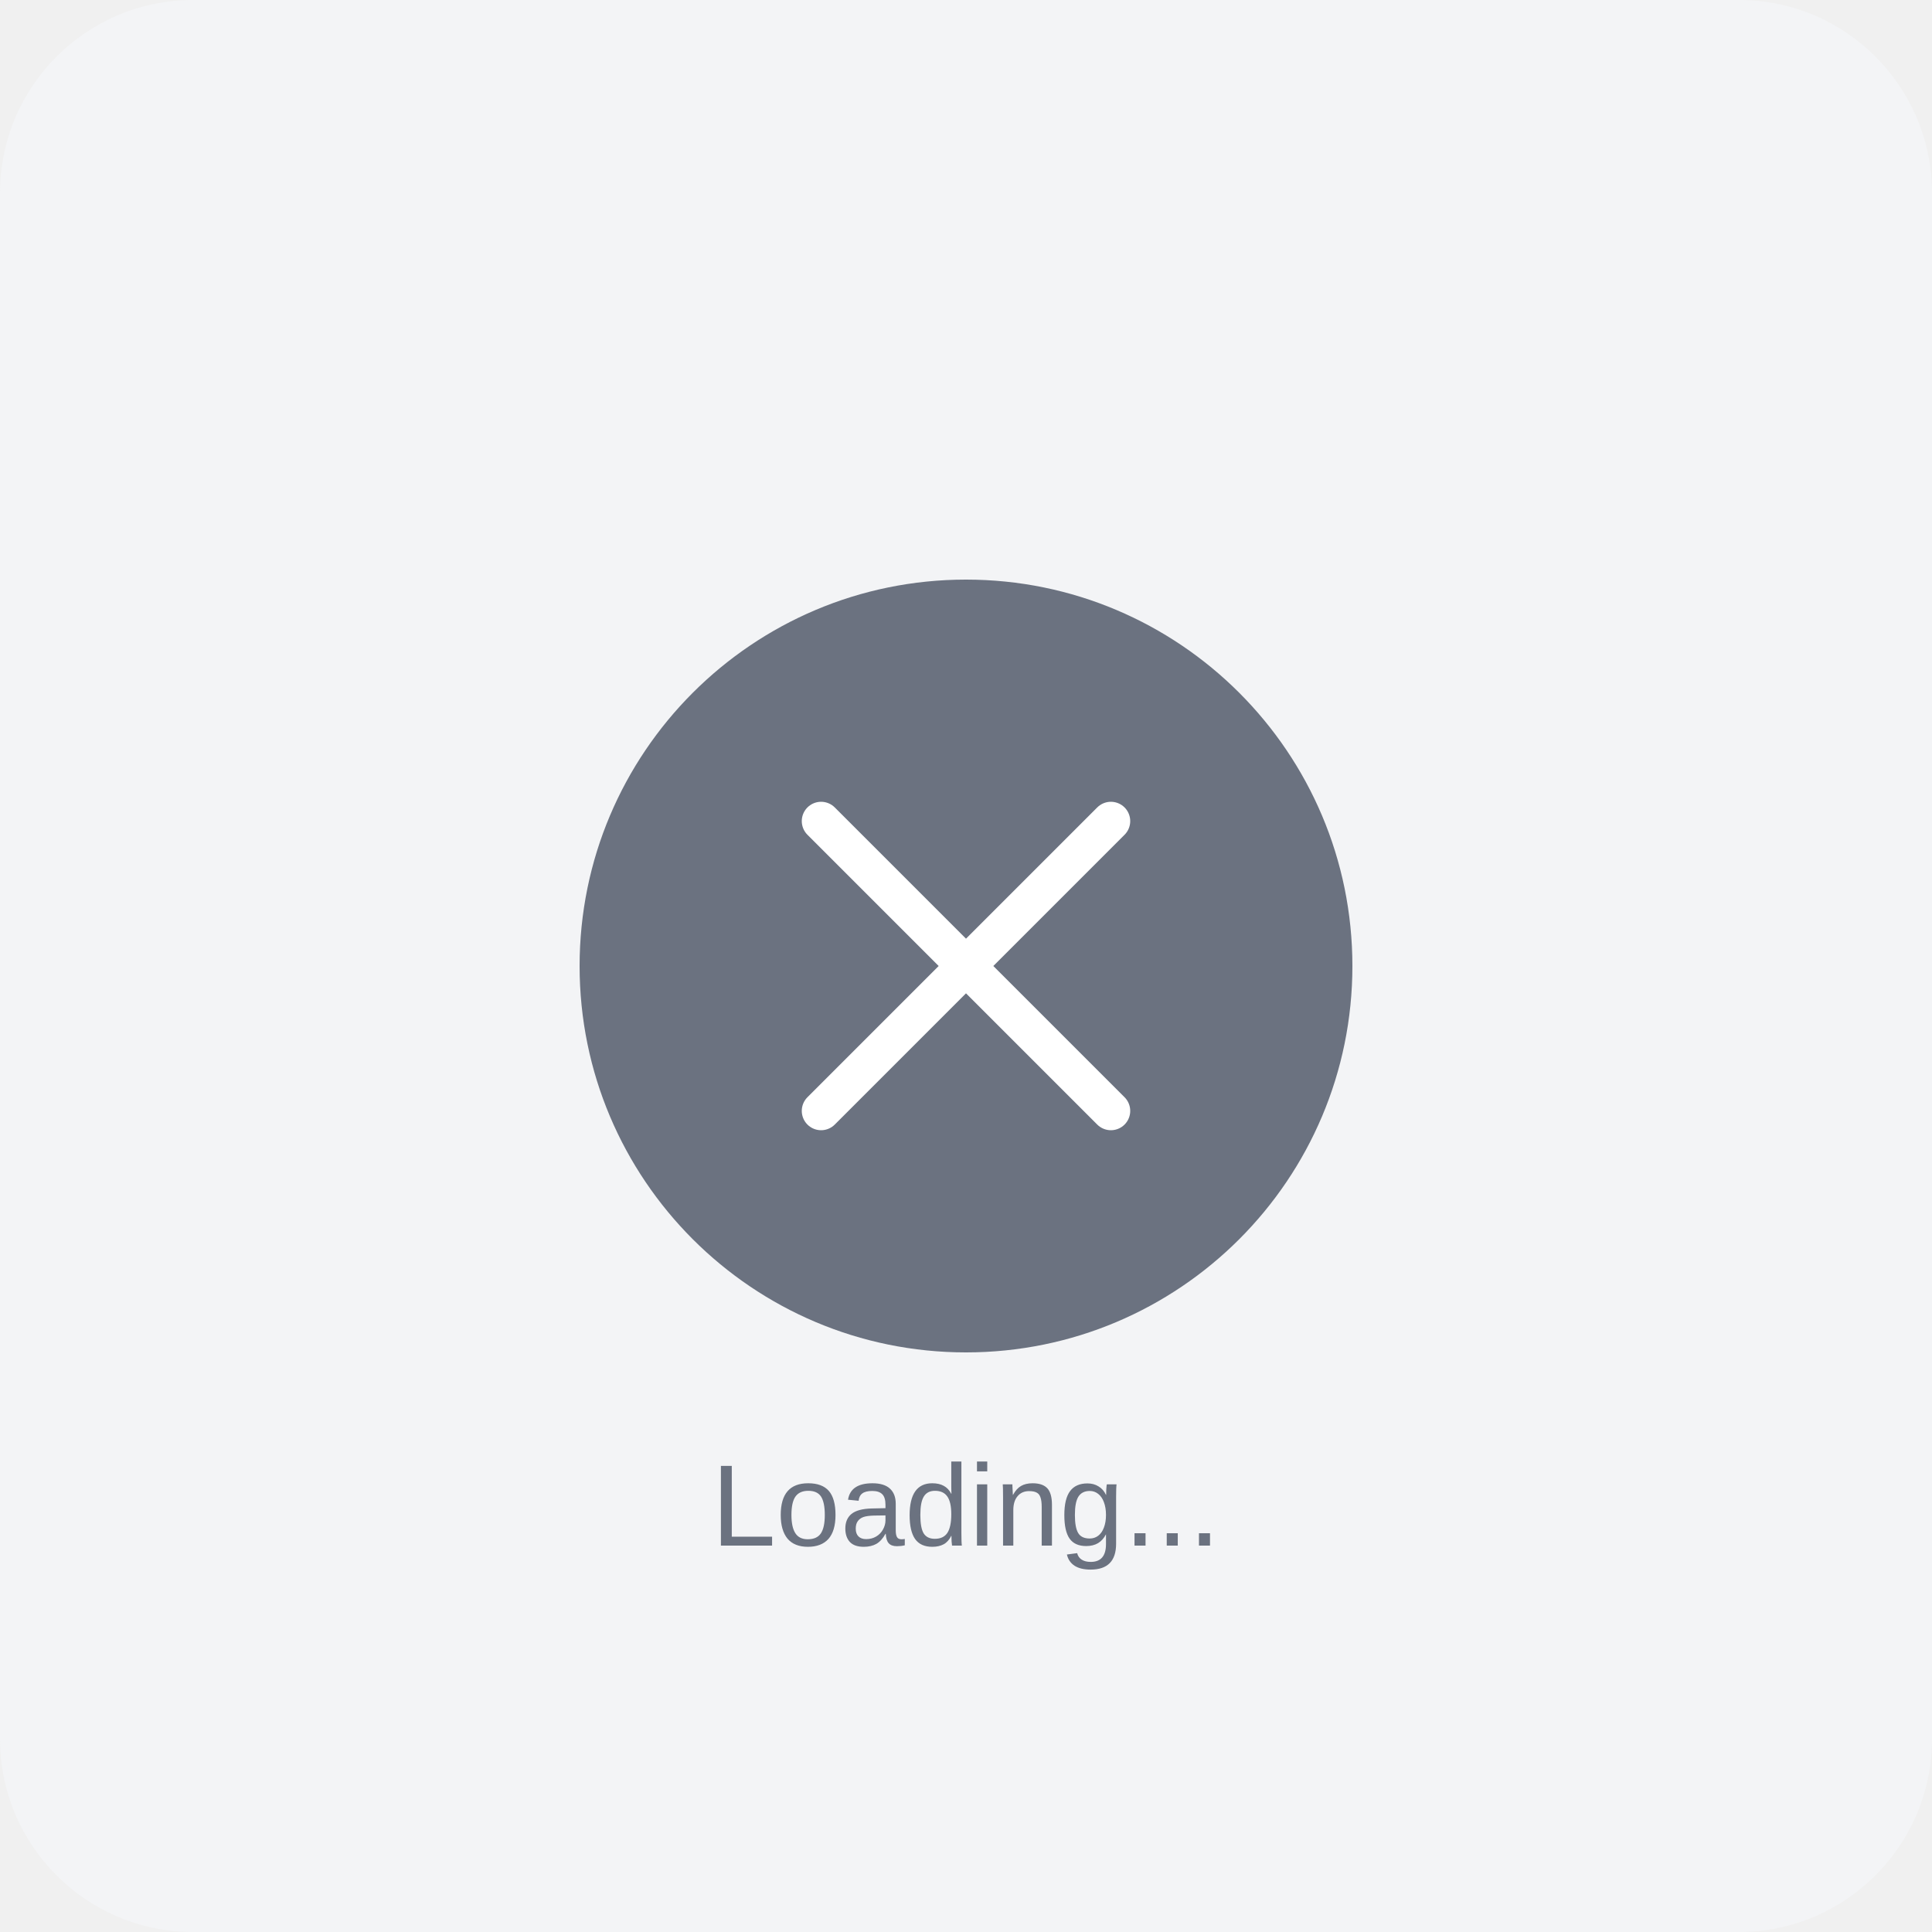
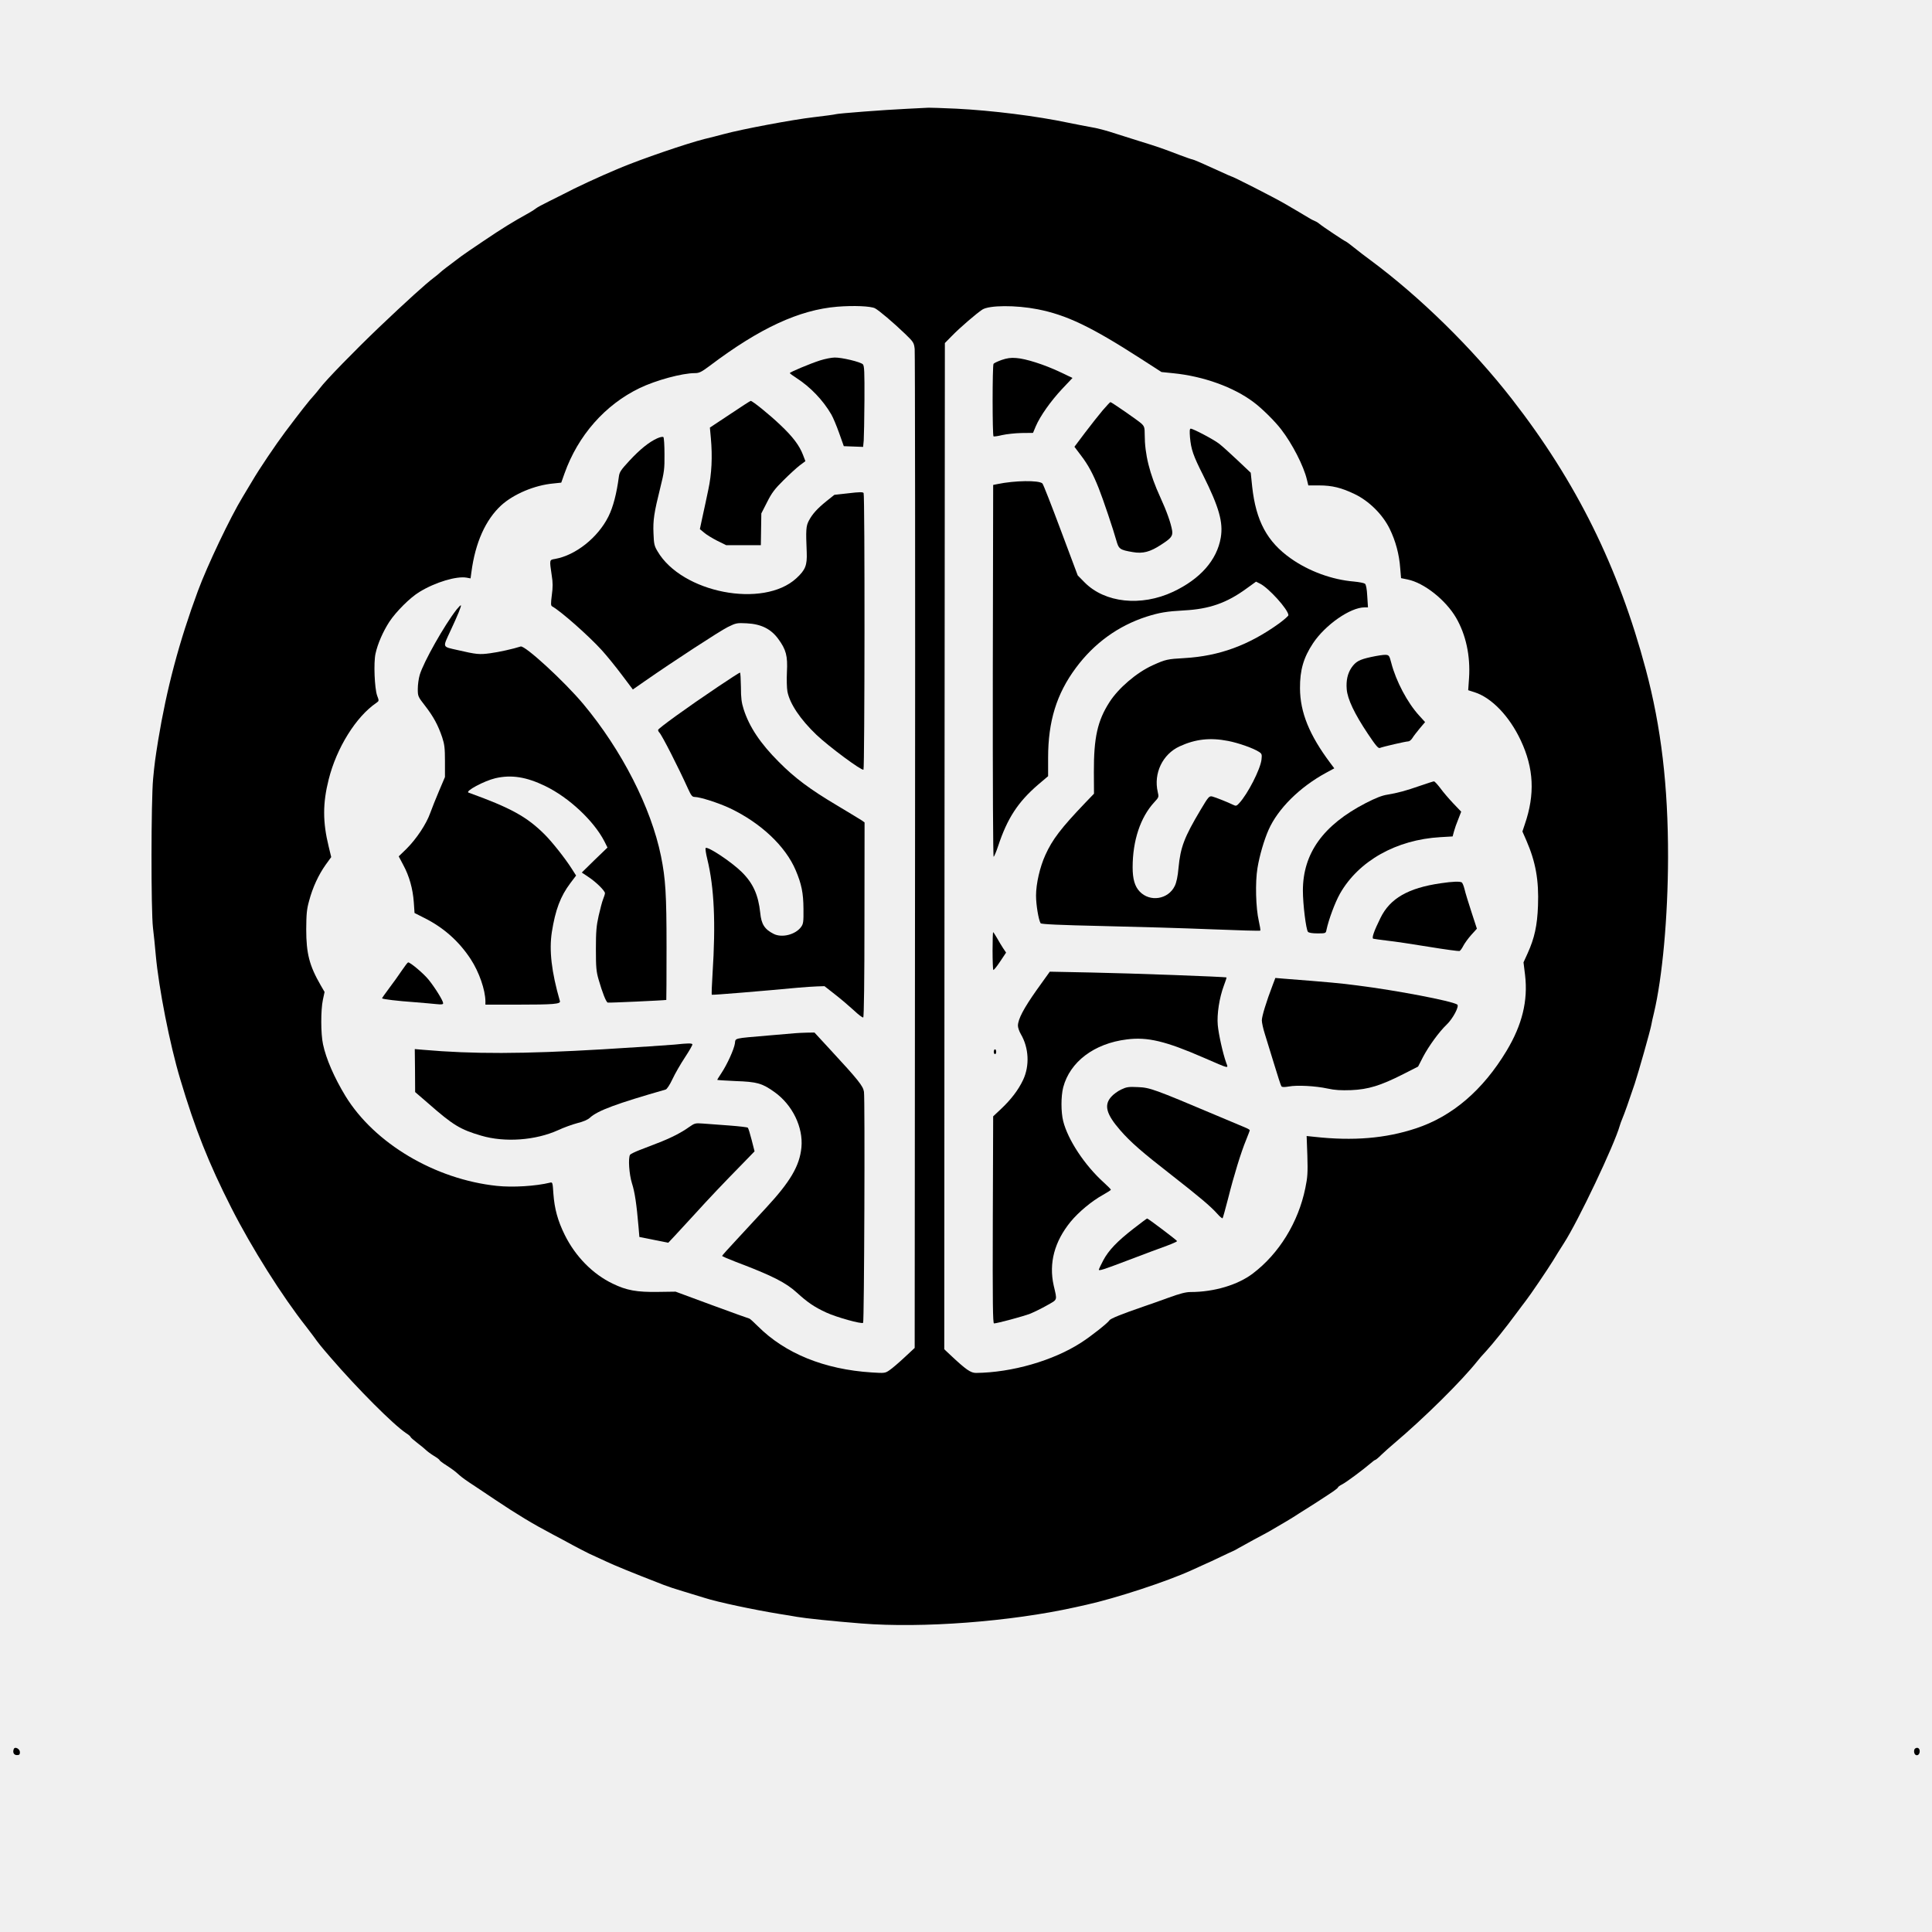
- <svg xmlns="http://www.w3.org/2000/svg" width="200" height="200" viewBox="0 0 200 200" fill="none">
-   <rect width="200" height="200" rx="20" fill="#F3F4F6" />
-   <circle cx="100" cy="100" r="40" fill="#6B7280" />
-   <path d="M85 85L115 115M115 85L85 115" stroke="white" stroke-width="4" stroke-linecap="round" />
-   <text x="100" y="160" text-anchor="middle" fill="#6B7280" font-family="Arial, sans-serif" font-size="12">Loading...</text>
+ <svg xmlns="http://www.w3.org/2000/svg" version="1.0" width="1600pt" height="1600pt" viewBox="0 0 1600 1600" preserveAspectRatio="xMidYMid meet">
+   <g transform="translate(0,1600) scale(0.1,-0.1)" fill="#000000" stroke="none">
+     <path d="M7511 15099 c-191 -9 -569 -38 -591 -45 -8 -3 -91 -14 -184 -25 -167 -19 -594 -99 -744 -140 -42 -11 -113 -30 -157 -40 -147 -37 -522 -165 -710 -244 -162 -68 -355 -157 -468 -217 -11 -5 -60 -30 -110 -55 -51 -25 -99 -51 -107 -58 -8 -7 -32 -22 -52 -34 -153 -85 -222 -128 -384 -237 -88 -59 -170 -115 -184 -126 -123 -92 -158 -119 -175 -135 -10 -10 -33 -28 -50 -41 -68 -51 -229 -197 -455 -412 -207 -198 -441 -438 -491 -505 -12 -16 -33 -41 -45 -55 -44 -47 -117 -141 -242 -307 -78 -104 -217 -310 -271 -403 -25 -41 -61 -102 -81 -135 -102 -167 -293 -568 -371 -779 -155 -418 -259 -810 -329 -1236 -25 -156 -30 -192 -42 -320 -17 -180 -18 -1094 -1 -1235 7 -55 17 -156 23 -225 25 -275 116 -738 202 -1025 124 -416 236 -698 425 -1070 166 -327 419 -729 618 -981 22 -28 49 -64 60 -79 44 -62 63 -85 145 -180 220 -255 516 -552 622 -623 21 -13 38 -28 38 -32 0 -4 25 -26 55 -49 30 -23 62 -49 72 -59 10 -10 39 -32 65 -48 27 -16 48 -32 48 -36 0 -4 26 -24 58 -44 56 -37 68 -46 107 -81 23 -20 54 -43 131 -93 29 -19 104 -69 166 -111 179 -120 310 -199 473 -285 55 -29 134 -71 175 -94 41 -22 100 -52 130 -67 30 -14 93 -43 139 -64 72 -34 201 -87 476 -194 33 -13 105 -37 160 -53 55 -17 136 -42 180 -55 108 -35 406 -98 620 -133 50 -7 115 -19 145 -24 68 -12 296 -36 535 -55 504 -40 1231 15 1768 134 26 6 66 15 90 20 248 55 669 193 875 287 42 19 93 42 112 51 19 8 76 34 125 58 50 24 97 46 105 49 8 3 29 14 45 24 17 10 73 41 125 69 52 28 111 59 130 70 119 69 192 112 246 148 34 22 77 49 95 60 18 11 43 27 55 35 13 8 57 37 98 64 42 27 76 53 76 57 0 5 16 17 35 26 35 18 172 120 234 173 19 17 37 30 41 30 4 0 27 19 51 43 24 23 71 65 103 92 252 213 560 518 692 684 10 14 42 50 70 80 60 66 166 198 249 311 33 45 70 93 82 109 36 46 181 260 224 330 21 36 63 102 91 146 117 181 418 814 463 975 4 14 13 39 20 55 15 34 58 155 103 290 34 104 127 433 137 485 3 19 13 64 22 100 70 294 116 794 117 1290 1 590 -57 1080 -184 1555 -227 851 -575 1554 -1108 2239 -328 422 -762 847 -1172 1151 -56 41 -76 57 -142 109 -32 26 -60 46 -62 46 -7 0 -200 129 -216 144 -9 8 -27 20 -40 25 -14 6 -32 15 -40 20 -19 12 -163 97 -210 124 -93 54 -433 227 -445 227 -2 0 -36 15 -77 34 -157 72 -236 106 -244 106 -5 0 -51 16 -104 36 -146 56 -184 69 -330 114 -74 23 -160 50 -190 60 -94 31 -163 49 -225 59 -33 6 -112 21 -175 34 -265 56 -633 102 -930 117 -118 5 -222 9 -230 8 -8 0 -89 -5 -179 -9z m-265 -1652 c34 -18 151 -117 251 -213 68 -66 72 -72 78 -124 3 -30 5 -1904 3 -4164 l-3 -4109 -85 -79 c-47 -44 -102 -91 -123 -105 -36 -25 -40 -26 -148 -19 -392 25 -717 157 -943 383 -35 35 -66 63 -70 63 -3 0 -142 50 -308 111 l-303 112 -145 -2 c-176 -3 -262 13 -375 68 -166 79 -310 226 -398 404 -58 117 -85 217 -94 340 -6 93 -7 98 -27 93 -117 -29 -310 -41 -441 -27 -512 54 -1014 352 -1254 744 -93 153 -161 309 -186 429 -19 88 -19 283 -1 368 l14 65 -32 55 c-94 163 -120 263 -120 465 1 125 4 164 24 235 29 110 78 215 136 297 l47 65 -21 87 c-50 203 -50 359 0 556 65 261 227 521 396 635 21 15 22 16 5 60 -21 60 -30 273 -13 347 17 80 62 183 114 263 55 84 173 202 250 248 132 81 308 133 391 118 l32 -6 7 52 c32 244 117 434 248 554 103 93 276 166 430 180 l66 7 27 76 c112 315 336 569 622 707 135 65 352 124 458 124 36 0 54 9 126 63 410 309 737 461 1053 487 136 11 276 5 312 -13z m1346 -8 c240 -47 443 -144 850 -406 l177 -114 98 -10 c250 -25 499 -115 664 -239 69 -51 178 -159 229 -226 92 -119 186 -302 213 -415 l12 -49 88 0 c109 0 186 -19 296 -72 119 -57 232 -169 290 -288 49 -100 79 -212 87 -326 l7 -82 54 -11 c135 -27 314 -168 401 -316 82 -141 120 -316 108 -500 l-7 -101 53 -17 c141 -45 288 -198 382 -398 109 -232 119 -447 34 -695 l-20 -60 32 -73 c78 -179 105 -331 97 -542 -6 -164 -29 -268 -85 -392 l-35 -77 13 -105 c25 -213 -24 -412 -153 -627 -196 -326 -450 -544 -752 -643 -250 -83 -519 -105 -837 -70 l-67 7 6 -163 c4 -143 2 -177 -17 -269 -58 -283 -217 -542 -435 -707 -124 -94 -320 -153 -515 -153 -40 0 -89 -13 -180 -46 -69 -25 -164 -59 -212 -75 -175 -60 -272 -99 -280 -113 -12 -21 -152 -132 -233 -184 -233 -151 -576 -249 -872 -252 -45 0 -84 28 -211 147 l-52 49 2 4167 3 4166 60 61 c66 68 204 186 250 216 57 37 278 38 457 3z" />
+     <path d="M6791 13015 c-81 -26 -251 -97 -250 -105 0 -3 26 -22 57 -42 114 -74 218 -182 287 -301 15 -26 44 -96 65 -155 l38 -107 80 -3 80 -3 5 53 c2 29 5 180 6 335 1 234 -1 283 -13 296 -20 20 -175 57 -233 56 -26 0 -81 -11 -122 -24z" />
+     <path d="M6045 12569 l-166 -110 8 -87 c14 -155 7 -297 -21 -427 -14 -66 -35 -167 -48 -224 l-22 -103 35 -29 c18 -16 67 -46 108 -67 l75 -37 144 0 143 0 2 131 2 132 48 94 c38 76 63 109 135 180 48 48 108 103 134 123 l48 36 -20 52 c-30 78 -83 149 -189 249 -88 84 -229 198 -244 198 -4 0 -81 -50 -172 -111z" />
+     <path d="M5443 12370 c-67 -30 -143 -91 -231 -186 -71 -77 -82 -93 -87 -133 -18 -137 -47 -250 -86 -328 -87 -175 -272 -322 -443 -352 -47 -8 -46 -5 -27 -135 10 -60 10 -99 1 -164 -9 -72 -9 -87 3 -94 72 -40 301 -242 411 -363 40 -44 114 -135 165 -203 l92 -122 102 71 c228 159 616 412 684 446 69 34 76 35 157 31 119 -6 200 -46 261 -129 65 -89 79 -140 72 -274 -3 -61 -1 -133 4 -161 19 -101 106 -231 241 -360 105 -99 373 -298 389 -288 10 6 12 2275 1 2291 -6 9 -34 9 -125 -2 l-117 -13 -64 -51 c-77 -62 -118 -107 -148 -164 -23 -44 -25 -76 -17 -262 4 -107 -11 -145 -86 -214 -274 -252 -949 -121 -1150 224 -26 43 -30 61 -33 147 -5 110 5 173 56 378 33 132 36 157 35 278 0 73 -4 137 -9 142 -5 5 -26 1 -51 -10z" />
+     <path d="M3782 10953 c-102 -130 -275 -437 -306 -542 -9 -30 -16 -82 -16 -116 0 -61 1 -64 61 -141 69 -89 107 -160 141 -260 19 -58 23 -89 23 -199 l0 -130 -48 -113 c-27 -63 -60 -146 -74 -185 -33 -93 -115 -215 -196 -296 l-65 -63 38 -72 c49 -90 79 -196 87 -309 l6 -88 81 -41 c160 -80 287 -193 384 -341 70 -107 121 -255 122 -349 l0 -28 264 0 c300 0 360 5 353 29 -70 243 -90 419 -67 571 29 184 71 297 154 407 l47 62 -37 58 c-54 85 -161 220 -224 283 -147 146 -278 219 -630 346 -31 11 129 97 222 119 133 31 258 11 414 -65 196 -95 401 -287 489 -457 l26 -52 -107 -103 -106 -104 54 -36 c63 -41 138 -115 138 -135 0 -7 -7 -29 -15 -49 -8 -19 -24 -80 -37 -137 -19 -84 -23 -132 -23 -277 0 -151 3 -185 22 -251 32 -111 62 -187 76 -192 9 -3 466 18 485 22 1 1 2 196 2 434 0 443 -8 568 -46 757 -82 402 -325 878 -643 1259 -158 189 -484 488 -519 477 -62 -20 -183 -47 -253 -56 -89 -12 -112 -10 -272 27 -127 29 -122 17 -56 160 60 128 91 205 86 210 -3 2 -18 -13 -35 -34z" />
+     <path d="M5948 10314 c-258 -173 -498 -347 -498 -359 0 -6 4 -15 10 -21 22 -22 156 -285 238 -466 26 -57 35 -68 55 -68 44 0 200 -50 293 -94 254 -121 459 -313 544 -514 48 -114 63 -186 64 -319 1 -108 -1 -124 -20 -150 -46 -63 -158 -92 -227 -57 -75 38 -102 80 -111 174 -16 150 -60 247 -155 340 -87 85 -281 213 -297 197 -4 -4 2 -46 14 -94 57 -235 70 -527 43 -947 -6 -94 -9 -172 -6 -174 3 -4 434 32 710 58 55 5 128 10 161 11 l62 2 88 -69 c49 -38 119 -98 156 -132 37 -35 71 -61 77 -58 6 4 10 313 10 810 l1 805 -22 16 c-13 8 -104 64 -203 123 -229 136 -353 229 -485 362 -152 152 -244 289 -291 435 -18 56 -23 94 -23 187 -1 65 -4 118 -8 118 -4 0 -85 -52 -180 -116z" />
+     <path d="M3328 7963 c-25 -38 -73 -104 -106 -148 -33 -44 -59 -81 -58 -83 7 -7 131 -22 261 -31 77 -6 164 -14 193 -17 40 -4 52 -2 52 8 0 20 -66 127 -120 194 -40 50 -151 144 -170 144 -4 0 -27 -30 -52 -67z" />
+     <path d="M6580 7443 c-19 -2 -114 -10 -210 -18 -303 -26 -277 -20 -284 -67 -8 -50 -64 -173 -111 -244 -19 -29 -35 -54 -35 -57 0 -2 69 -6 153 -10 176 -6 219 -18 321 -91 149 -106 239 -292 223 -459 -15 -152 -91 -282 -294 -501 -70 -76 -181 -195 -245 -265 -65 -69 -118 -129 -118 -132 0 -3 51 -25 113 -49 304 -115 415 -172 506 -255 88 -80 144 -119 244 -165 84 -39 293 -97 305 -85 9 9 16 1856 7 1913 -7 48 -46 97 -279 349 l-131 142 -65 -1 c-36 -1 -81 -3 -100 -5z" />
+     <path d="M5585 7349 c-44 -4 -311 -22 -594 -39 -662 -39 -1076 -40 -1486 -4 l-70 6 2 -178 1 -178 109 -94 c205 -180 264 -216 438 -267 196 -58 450 -39 636 45 47 22 119 48 161 59 49 12 86 28 104 45 64 59 222 117 627 233 10 3 34 39 56 86 21 45 68 127 104 181 36 55 64 103 61 108 -6 9 -37 9 -149 -3z" />
+     <path d="M5705 6665 c-62 -45 -155 -92 -260 -132 -44 -17 -111 -43 -150 -58 -38 -15 -73 -32 -77 -38 -17 -27 -8 -162 16 -238 23 -71 38 -172 54 -359 l7 -84 120 -24 119 -24 51 54 c27 29 101 110 164 178 126 139 243 262 398 420 l102 105 -24 94 c-13 51 -27 97 -32 102 -4 4 -73 12 -153 18 -80 6 -176 13 -215 16 -68 5 -71 4 -120 -30z" />
+     <path d="M8295 13019 c-33 -12 -63 -26 -67 -32 -10 -16 -10 -595 0 -601 4 -2 37 2 72 11 36 8 108 16 160 17 l95 1 23 55 c37 86 123 207 217 308 l87 92 -103 49 c-131 62 -285 111 -363 116 -45 4 -77 -1 -121 -16z" />
+     <path d="M9133 12603 c-32 -38 -98 -121 -147 -186 l-88 -117 55 -73 c59 -77 99 -152 146 -270 35 -87 122 -346 146 -433 20 -71 29 -78 135 -96 84 -15 145 1 236 61 84 54 98 72 91 118 -10 60 -45 160 -98 275 -89 194 -129 356 -129 519 0 58 -3 68 -27 91 -27 25 -248 178 -257 178 -3 0 -31 -30 -63 -67z" />
+     <path d="M9855 12378 c9 -99 26 -150 108 -312 133 -267 168 -391 147 -518 -32 -187 -170 -343 -395 -449 -265 -124 -565 -92 -733 78 l-57 58 -140 374 c-77 206 -145 380 -152 387 -28 28 -230 25 -373 -5 l-35 -7 -3 -1543 c-1 -942 2 -1540 7 -1537 5 4 22 43 37 89 76 230 164 364 329 507 l85 72 0 153 c0 301 70 529 230 744 151 204 350 348 585 424 107 34 167 44 313 52 206 11 351 61 515 181 l79 57 32 -16 c71 -34 236 -216 236 -262 0 -6 -35 -37 -77 -68 -252 -181 -495 -270 -783 -287 -143 -8 -157 -11 -265 -60 -132 -60 -282 -188 -357 -305 -99 -154 -130 -294 -129 -579 l1 -179 -73 -76 c-200 -209 -272 -304 -329 -430 -46 -100 -78 -240 -78 -338 0 -77 21 -202 38 -229 5 -8 156 -15 512 -23 278 -6 684 -18 903 -27 219 -9 401 -14 404 -11 3 3 -3 39 -12 79 -25 108 -31 321 -11 440 17 103 54 230 92 316 77 174 257 353 474 471 l70 38 -33 44 c-174 232 -250 420 -251 619 -1 150 29 254 108 373 102 153 309 297 427 297 l28 0 -6 93 c-3 60 -10 96 -19 103 -8 6 -49 14 -92 18 -180 15 -372 85 -522 191 -196 138 -289 311 -320 595 l-12 115 -110 104 c-60 57 -130 120 -154 138 -46 35 -213 123 -233 123 -9 0 -10 -20 -6 -72z m315 -2514 c84 -16 210 -60 257 -91 23 -15 25 -21 20 -65 -10 -80 -113 -282 -184 -359 -22 -24 -27 -26 -51 -14 -47 23 -146 62 -173 69 -25 5 -31 -1 -97 -112 -134 -225 -166 -308 -182 -479 -6 -71 -17 -121 -31 -150 -54 -112 -206 -136 -291 -46 -40 42 -58 103 -58 200 0 221 64 414 179 539 38 41 39 43 29 85 -36 155 40 313 181 378 130 60 252 74 401 45z" />
+     <path d="M11355 10559 c-97 -21 -127 -37 -163 -89 -32 -48 -45 -106 -39 -178 6 -81 65 -205 177 -372 65 -97 85 -120 98 -114 24 10 213 54 234 54 10 0 25 12 35 28 9 15 37 51 61 80 l44 52 -50 55 c-96 105 -191 284 -230 435 -16 61 -19 65 -47 67 -17 1 -70 -7 -120 -18z" />
+     <path d="M11765 9494 c-123 -43 -191 -61 -275 -75 -46 -7 -98 -28 -180 -70 -352 -182 -520 -416 -520 -725 0 -114 26 -322 42 -341 7 -8 36 -13 79 -13 67 0 69 1 74 28 19 89 71 228 112 301 154 271 466 447 831 468 l102 6 11 41 c6 23 22 69 36 102 l24 62 -65 68 c-36 38 -85 95 -108 127 -24 31 -47 57 -53 56 -5 0 -55 -16 -110 -35z" />
+     <path d="M11930 8685 c-268 -39 -418 -125 -497 -286 -54 -109 -75 -169 -60 -173 6 -2 59 -9 115 -16 57 -6 212 -29 345 -51 133 -22 247 -37 254 -35 7 3 21 22 32 44 11 21 40 61 65 89 l47 52 -45 138 c-25 76 -51 161 -57 188 -7 28 -17 53 -23 57 -15 10 -76 8 -176 -7z" />
+     <path d="M8220 8127 c0 -85 3 -156 6 -160 3 -3 29 28 56 69 l50 75 -25 37 c-13 20 -36 58 -51 85 -15 26 -29 47 -31 47 -3 0 -5 -69 -5 -153z" />
+     <path d="M8585 7801 c-108 -153 -154 -241 -155 -295 0 -16 11 -48 24 -70 67 -114 74 -262 19 -379 -39 -83 -100 -163 -184 -242 l-64 -60 -3 -857 c-2 -689 0 -858 10 -858 25 0 244 59 298 80 30 12 92 42 138 68 93 53 88 37 58 167 -41 184 6 363 141 528 65 79 175 171 268 222 36 20 65 39 65 42 0 4 -27 31 -60 61 -157 142 -296 352 -335 507 -19 76 -19 205 0 280 56 212 257 364 527 397 172 22 321 -14 638 -152 220 -95 203 -92 184 -39 -27 76 -62 233 -69 310 -8 89 13 226 50 325 14 37 24 68 23 69 -7 6 -802 35 -1119 41 l-345 7 -109 -152z" />
+     <path d="M10540 7843 c-53 -138 -90 -260 -90 -293 0 -19 11 -69 24 -110 13 -41 48 -154 77 -250 29 -96 56 -180 61 -186 6 -8 23 -8 61 -2 68 13 221 5 322 -17 59 -13 110 -16 195 -13 141 6 243 37 430 132 l124 63 41 80 c48 91 134 209 195 267 52 49 108 155 88 167 -48 30 -502 117 -828 158 -135 18 -234 27 -607 56 l-71 6 -22 -58z" />
+     <path d="M8230 7290 c0 -11 5 -20 10 -20 6 0 10 9 10 20 0 11 -4 20 -10 20 -5 0 -10 -9 -10 -20z" />
+     <path d="M9285 6977 c-28 -13 -65 -40 -83 -61 -61 -69 -40 -144 76 -277 85 -98 182 -182 421 -368 234 -183 326 -260 383 -324 20 -23 40 -39 43 -36 3 3 23 77 46 165 47 188 107 383 149 484 16 40 30 76 30 80 0 4 -17 14 -37 22 -21 9 -126 53 -233 98 -523 221 -557 233 -655 237 -79 4 -96 1 -140 -20z" />
+     <path d="M9390 5827 c-138 -107 -209 -181 -254 -266 -20 -38 -36 -72 -36 -75 0 -13 34 -2 250 80 124 47 264 100 313 117 48 18 86 35 85 39 -4 9 -241 188 -248 187 -3 0 -52 -37 -110 -82z" />
+     <path d="M114 1515 c-11 -28 1 -50 26 -50 20 0 25 5 25 24 0 28 -42 50 -51 26z" />
+     <path d="M15861 1520 c-7 -4 -11 -18 -9 -31 5 -35 42 -33 46 2 3 28 -16 43 -37 29z" />
+   </g>
</svg>
